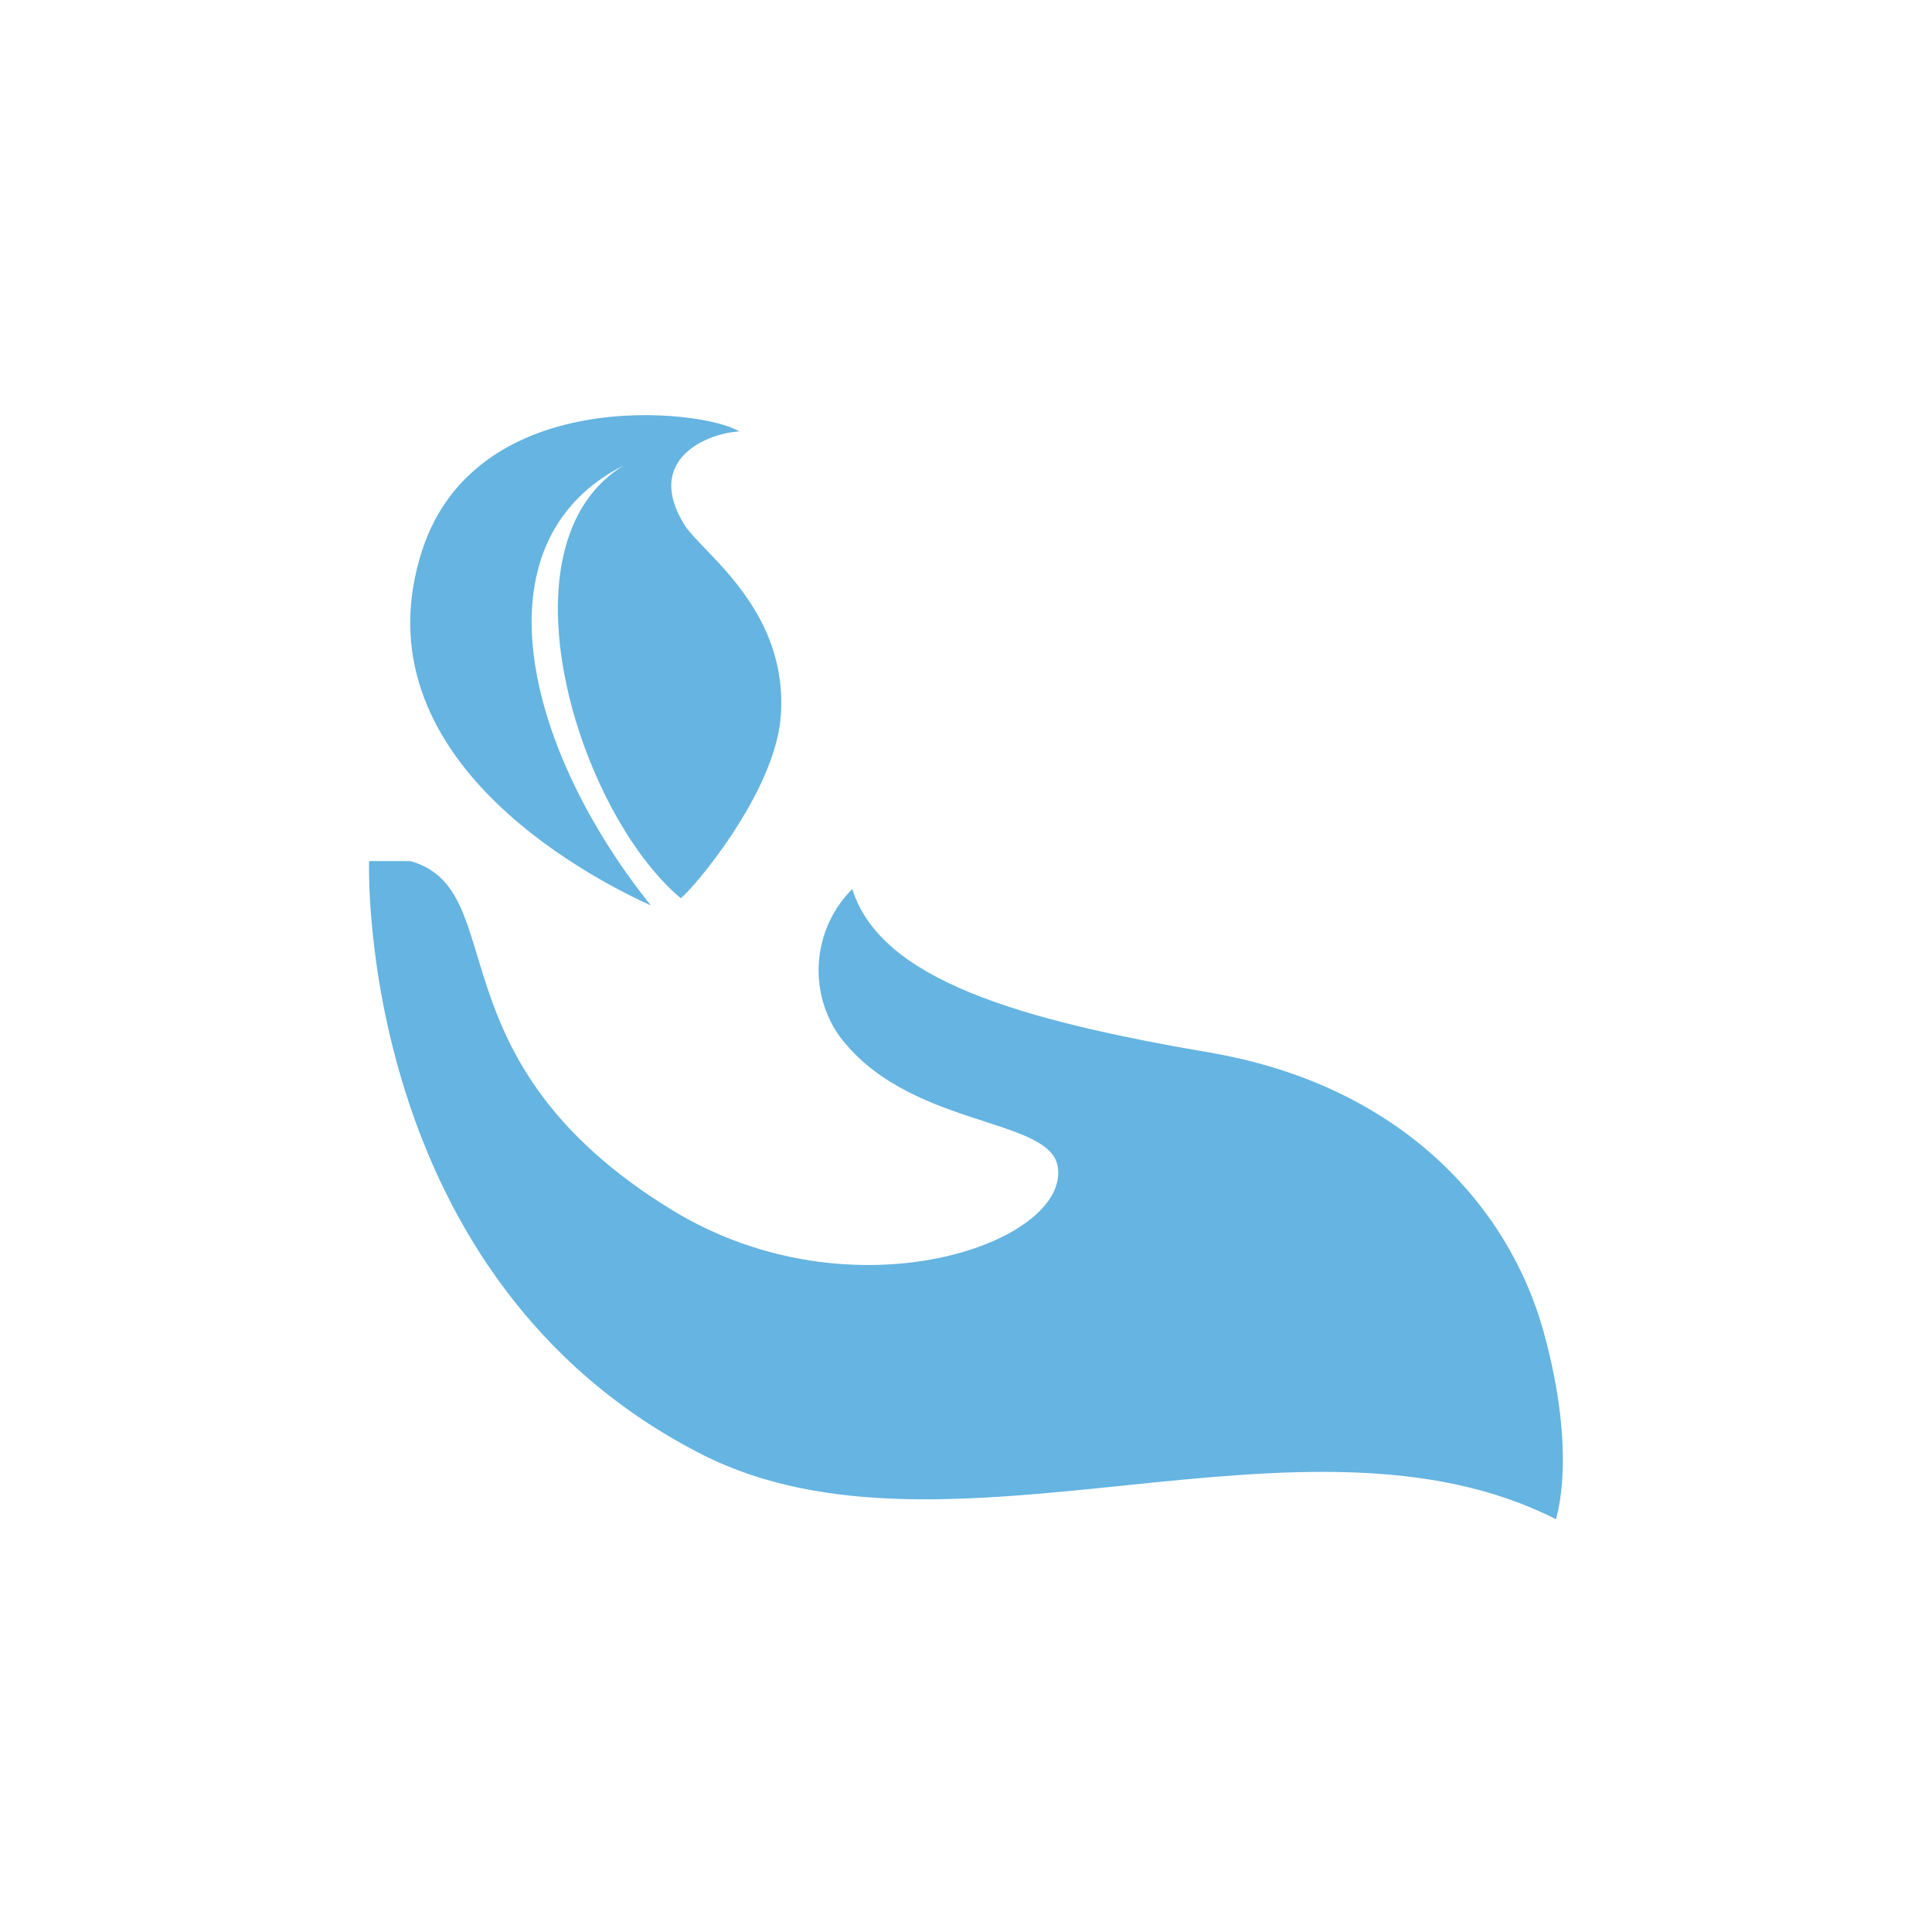
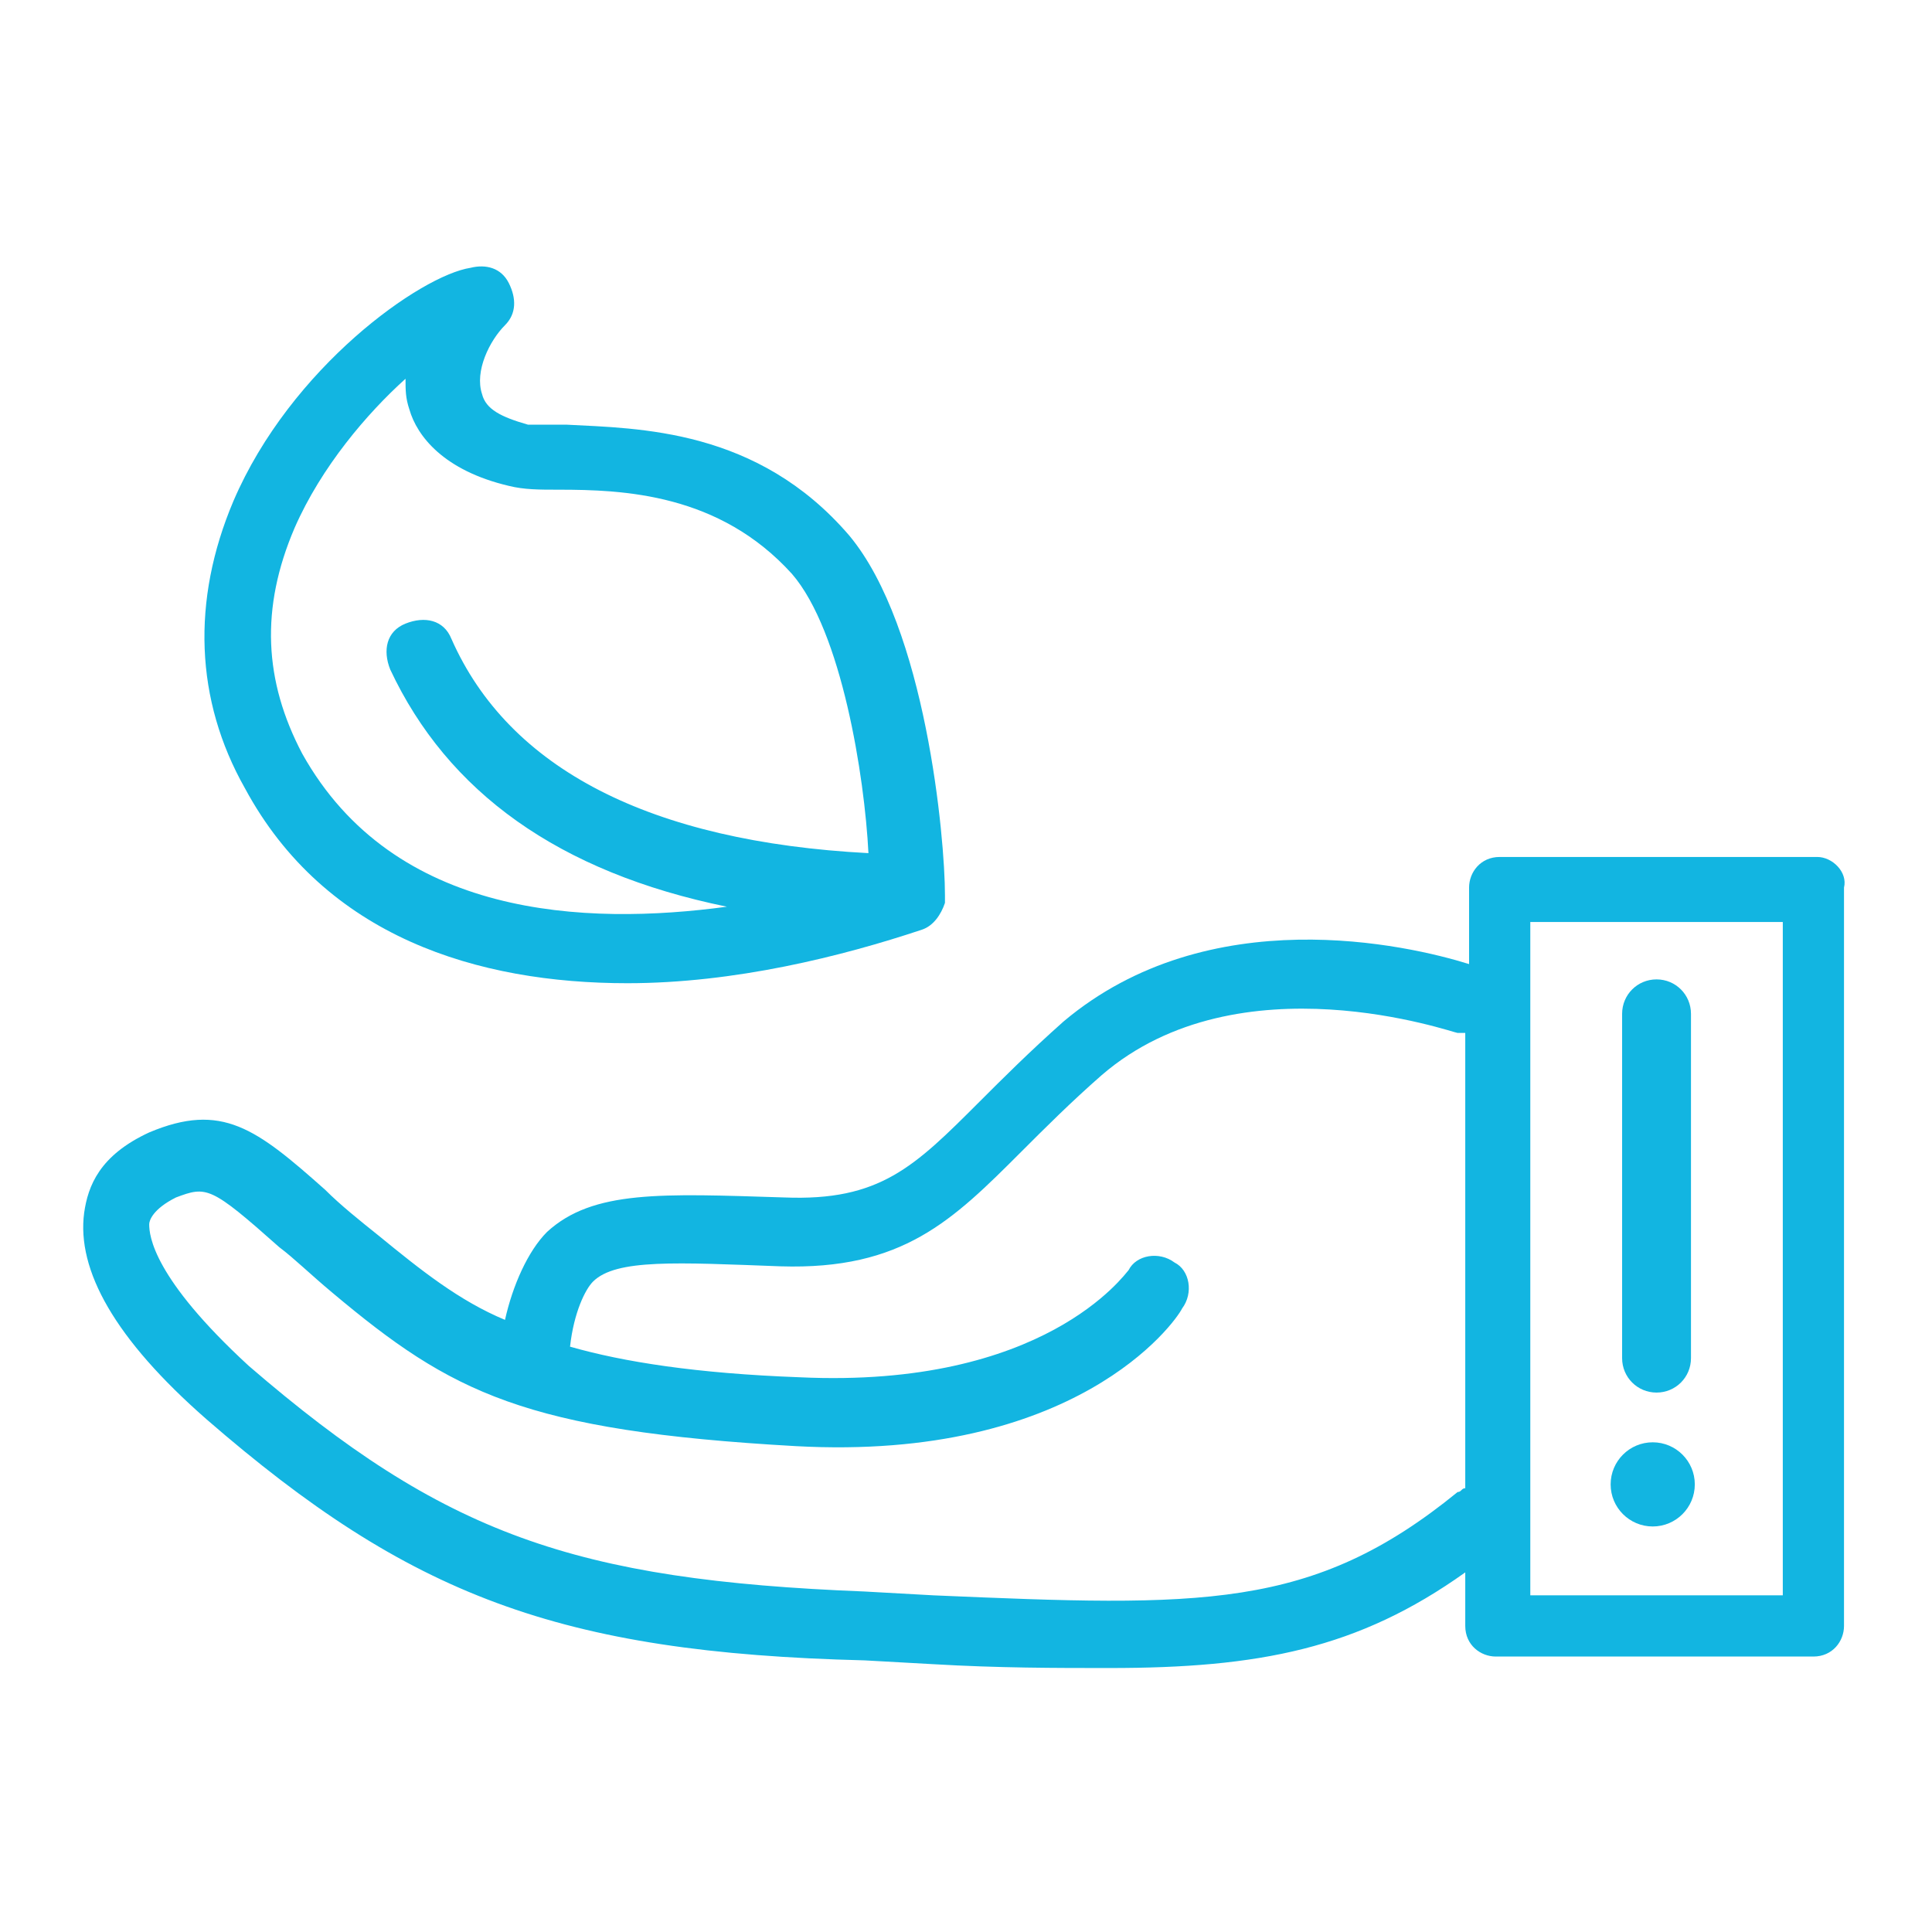
- <svg xmlns="http://www.w3.org/2000/svg" id="Layer_1" data-name="Layer 1" viewBox="0 0 50.46 50.46">
-   <defs>
-     <style>.cls-1{fill:#65b4e1;}</style>
-   </defs>
-   <path class="cls-1" d="M40.31,34.76c-.92-3.29-3.75-6.42-8.72-7.27S23,25.59,22.26,23.22A3,3,0,0,0,21.88,27c1.76,2.45,5.48,2.16,5.74,3.44.39,2-5.34,4.07-10.09,1.15-6.35-3.9-4.13-8.34-6.81-9.1H9.64S9.26,33.39,18.36,38c6.41,3.23,15.68-1.68,22.28,1.68C40.63,39.66,41.22,38.05,40.31,34.76Z" />
-   <path class="cls-1" d="M17,23.65c-3.21-4-4.7-9.48-.7-11.5-3.39,2.06-1.2,9.06,1.48,11.31.32-.24,2.45-2.74,2.61-4.73.22-2.77-2-4.25-2.5-5-1.11-1.76.64-2.43,1.42-2.46-.92-.59-7.05-1.29-8.35,3.32C9.38,20.05,15.89,23.14,17,23.65Z" />
+ <svg xmlns="http://www.w3.org/2000/svg" version="1.1" id="Layer_1" x="0px" y="0px" viewBox="0 0 50.5 50.5" style="enable-background:new 0 0 50.5 50.5;" xml:space="preserve">
+   <style type="text/css">
+ 	.st0{fill:#12B5E1;}
+ </style>
+   <g>
+     <path class="st0" d="M16.4,25.7c2.8,0,5.6-0.7,7.7-1.4c0.3-0.1,0.5-0.4,0.6-0.7c0,0,0-0.1,0-0.2c0,0,0,0,0,0c0,0,0,0,0,0   c0-1.5-0.5-7-2.5-9.4c-2.4-2.8-5.5-2.8-7.4-2.9c-0.4,0-0.8,0-1,0c-0.7-0.2-1.1-0.4-1.2-0.8c-0.2-0.6,0.2-1.4,0.6-1.8   c0.3-0.3,0.3-0.7,0.1-1.1s-0.6-0.5-1-0.4C11,7.2,7.6,9.6,6.1,13.1c-1.1,2.6-1,5.2,0.3,7.5C8.5,24.5,12.5,25.7,16.4,25.7z M7.7,13.8   c0.7-1.6,1.9-3,2.9-3.9c0,0.3,0,0.5,0.1,0.8c0.2,0.7,0.9,1.6,2.6,2c0.4,0.1,0.8,0.1,1.3,0.1c1.7,0,4.2,0.1,6.1,2.2   c1.3,1.5,1.9,5.3,2,7.3c-5.7-0.3-9.4-2.2-10.9-5.6c-0.2-0.5-0.7-0.6-1.2-0.4c-0.5,0.2-0.6,0.7-0.4,1.2c1.5,3.2,4.4,5.3,8.8,6.2   c-3.7,0.5-8.7,0.3-11.1-4C6.9,17.8,6.8,15.9,7.7,13.8z" />
+     <path class="st0" d="M47.5,22.4h-8.3c-0.5,0-0.8,0.4-0.8,0.8v2c-1.6-0.5-6.8-1.7-10.6,1.5c-0.9,0.8-1.6,1.5-2.2,2.1   c-1.7,1.7-2.6,2.6-5.1,2.5c-3.2-0.1-5-0.2-6.2,0.9c-0.5,0.5-0.9,1.4-1.1,2.3c-1.2-0.5-2.2-1.3-3.3-2.2c-0.5-0.4-1-0.8-1.4-1.2   c-1.8-1.6-2.7-2.3-4.6-1.5c-1.3,0.6-1.6,1.4-1.7,2.1C2,33.2,3,35,5.4,37.1c5.3,4.6,9.2,6.1,17.2,6.3l1.8,0.1   c1.7,0.1,3.2,0.1,4.6,0.1c3.9,0,6.5-0.5,9.3-2.5v1.4c0,0.5,0.4,0.8,0.8,0.8h8.3c0.5,0,0.8-0.4,0.8-0.8V23.2   C48.3,22.8,47.9,22.4,47.5,22.4z M38.3,38.9c-0.1,0-0.1,0.1-0.2,0.1c-3.8,3.1-6.7,3-13.7,2.7l-1.8-0.1c-7.6-0.3-11-1.5-16.1-5.9   C4,33.4,3.9,32.3,3.9,32c0-0.1,0.1-0.4,0.7-0.7C5.4,31,5.5,31,7.3,32.6c0.4,0.3,0.8,0.7,1.4,1.2c3.1,2.6,5,3.6,12.1,4   c7.3,0.4,9.9-3.2,10.1-3.6c0.3-0.4,0.2-1-0.2-1.2c-0.4-0.3-1-0.2-1.2,0.2c-0.1,0.1-2.2,3.1-8.6,2.8c-2.7-0.1-4.6-0.4-6-0.8   c0.1-0.9,0.4-1.5,0.6-1.7c0.6-0.6,2.2-0.5,4.9-0.4c3.2,0.1,4.5-1.2,6.3-3c0.6-0.6,1.3-1.3,2.1-2c3.6-3.1,9.2-1.1,9.3-1.1   c0.1,0,0.1,0,0.2,0V38.9z M46.6,41.7H40V24.1h6.6V41.7z" />
+     <path class="st0" d="M43.3,36.4c0.5,0,0.9-0.4,0.9-0.9v-9c0-0.5-0.4-0.9-0.9-0.9c-0.5,0-0.9,0.4-0.9,0.9v9   C42.4,36,42.8,36.4,43.3,36.4z" />
+     <circle class="st0" cx="43.2" cy="38.8" r="1.1" />
+   </g>
</svg>
